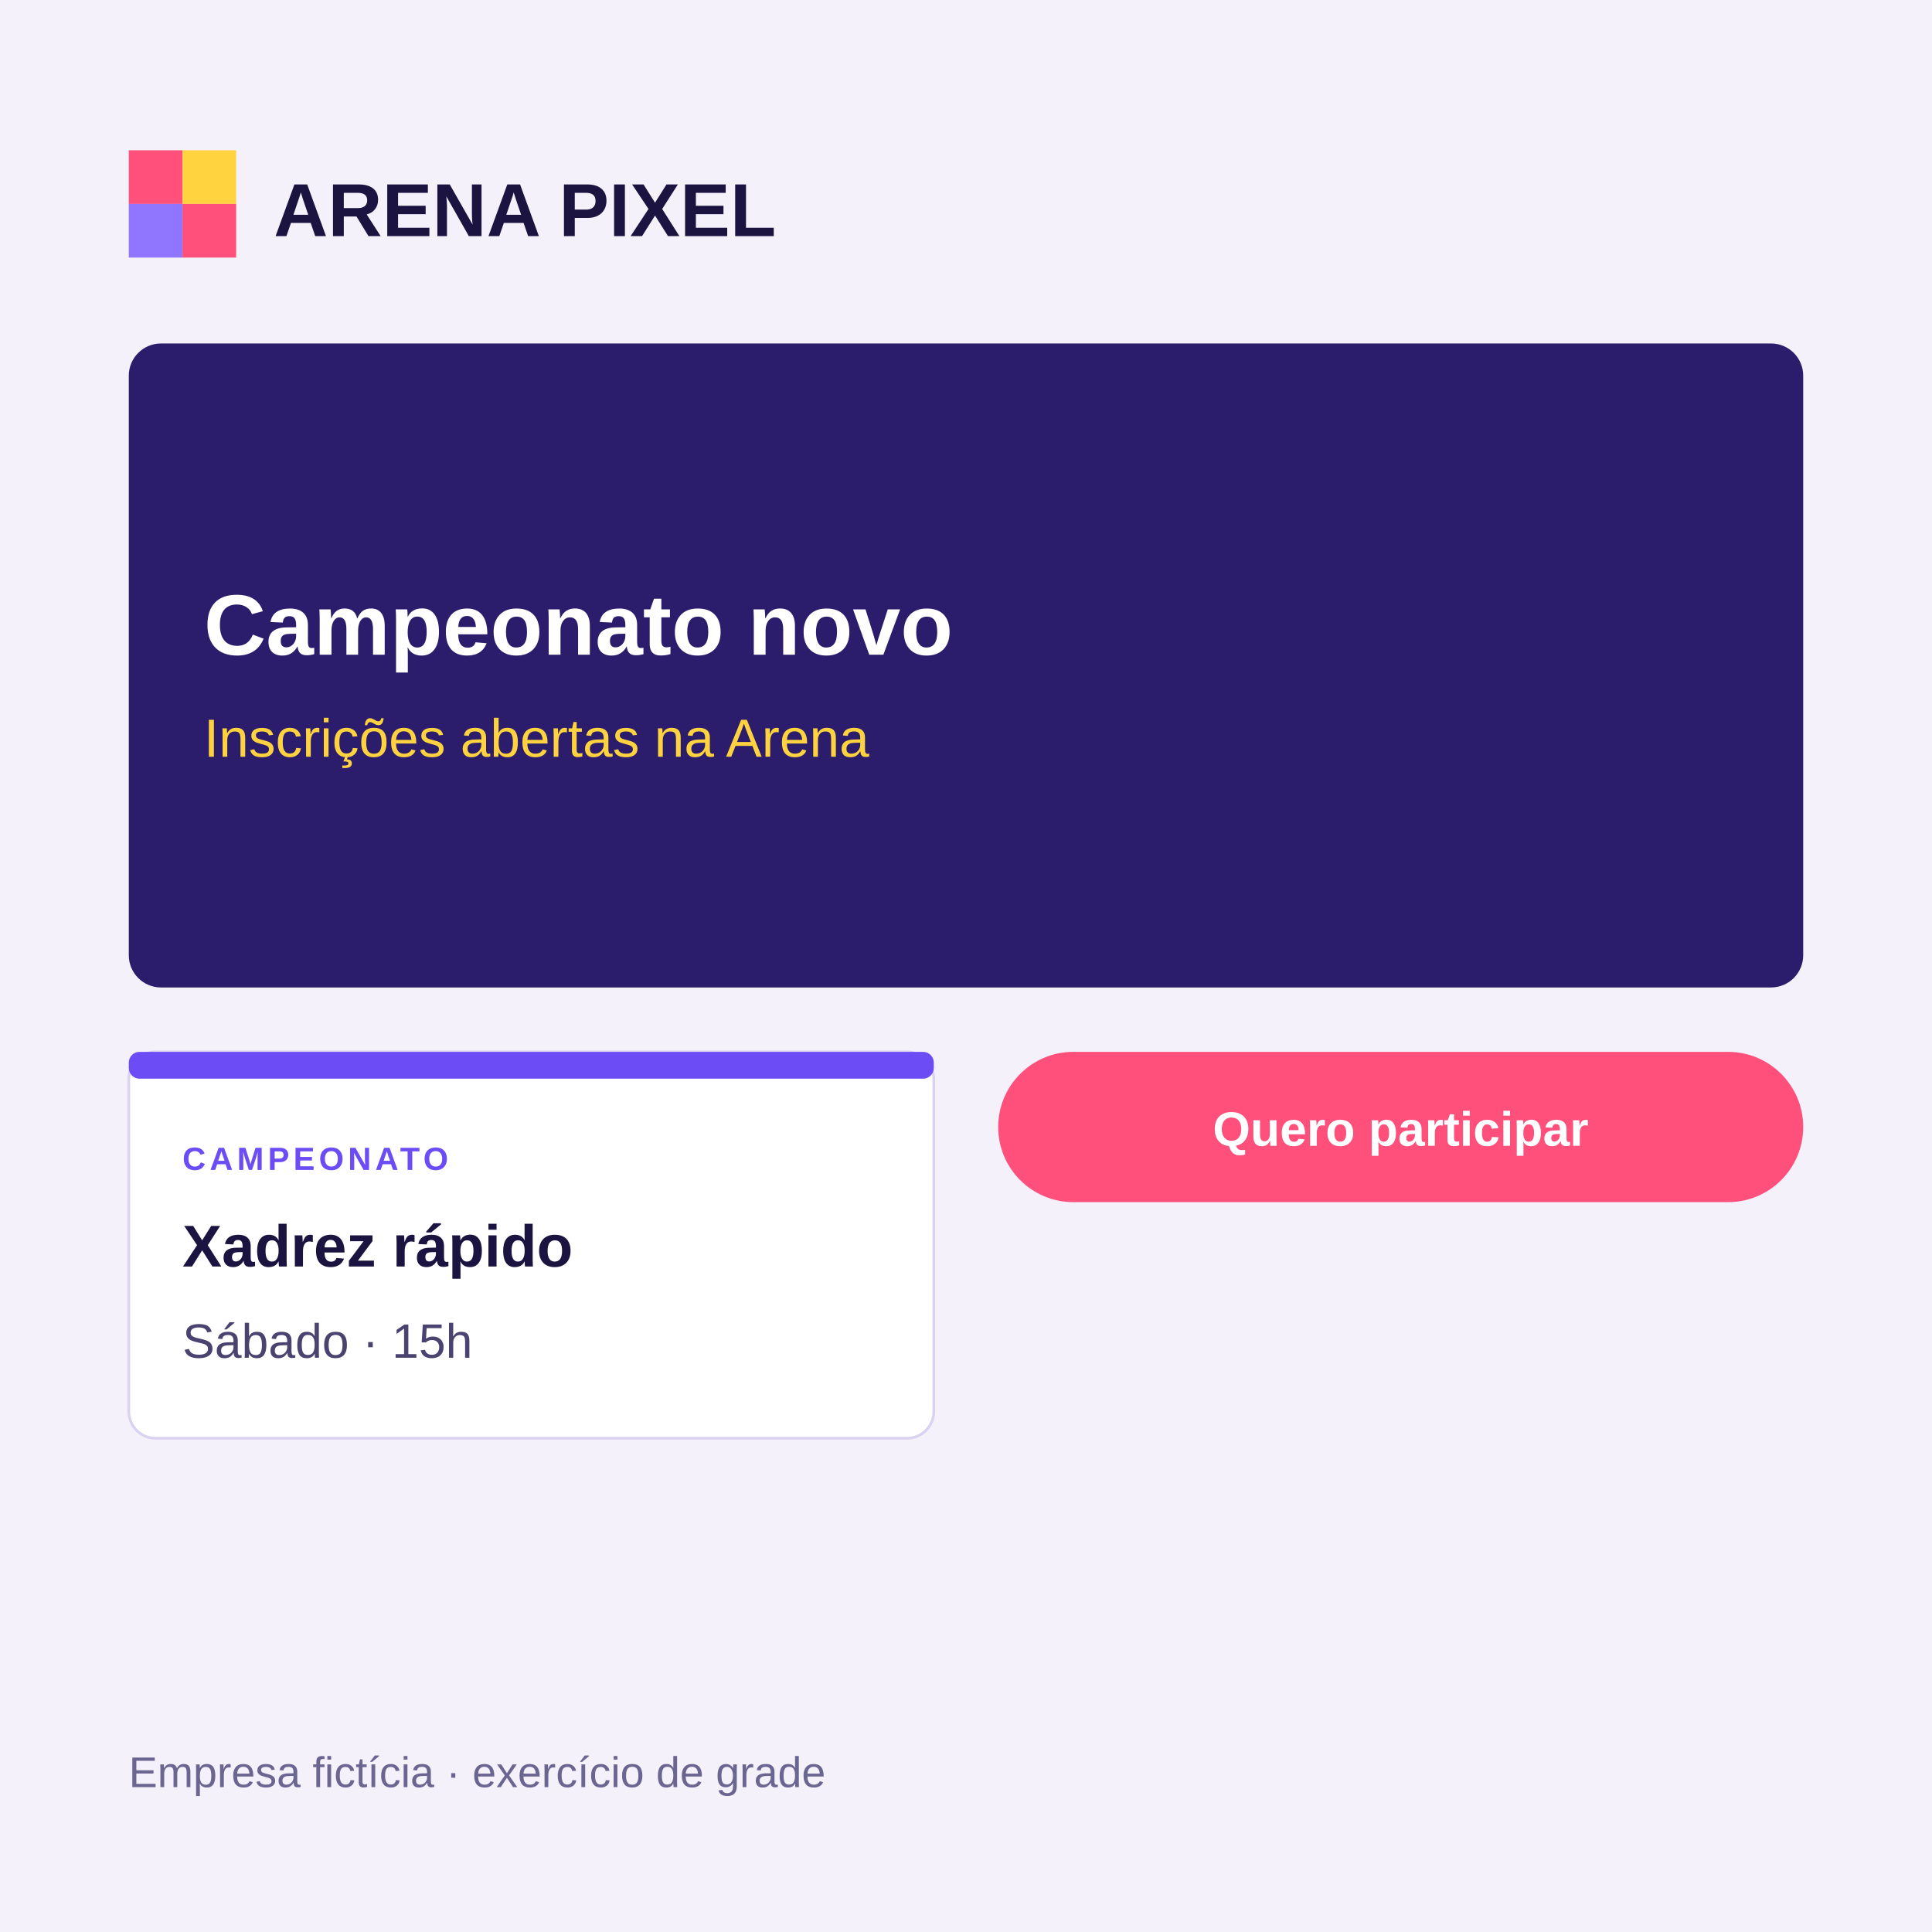
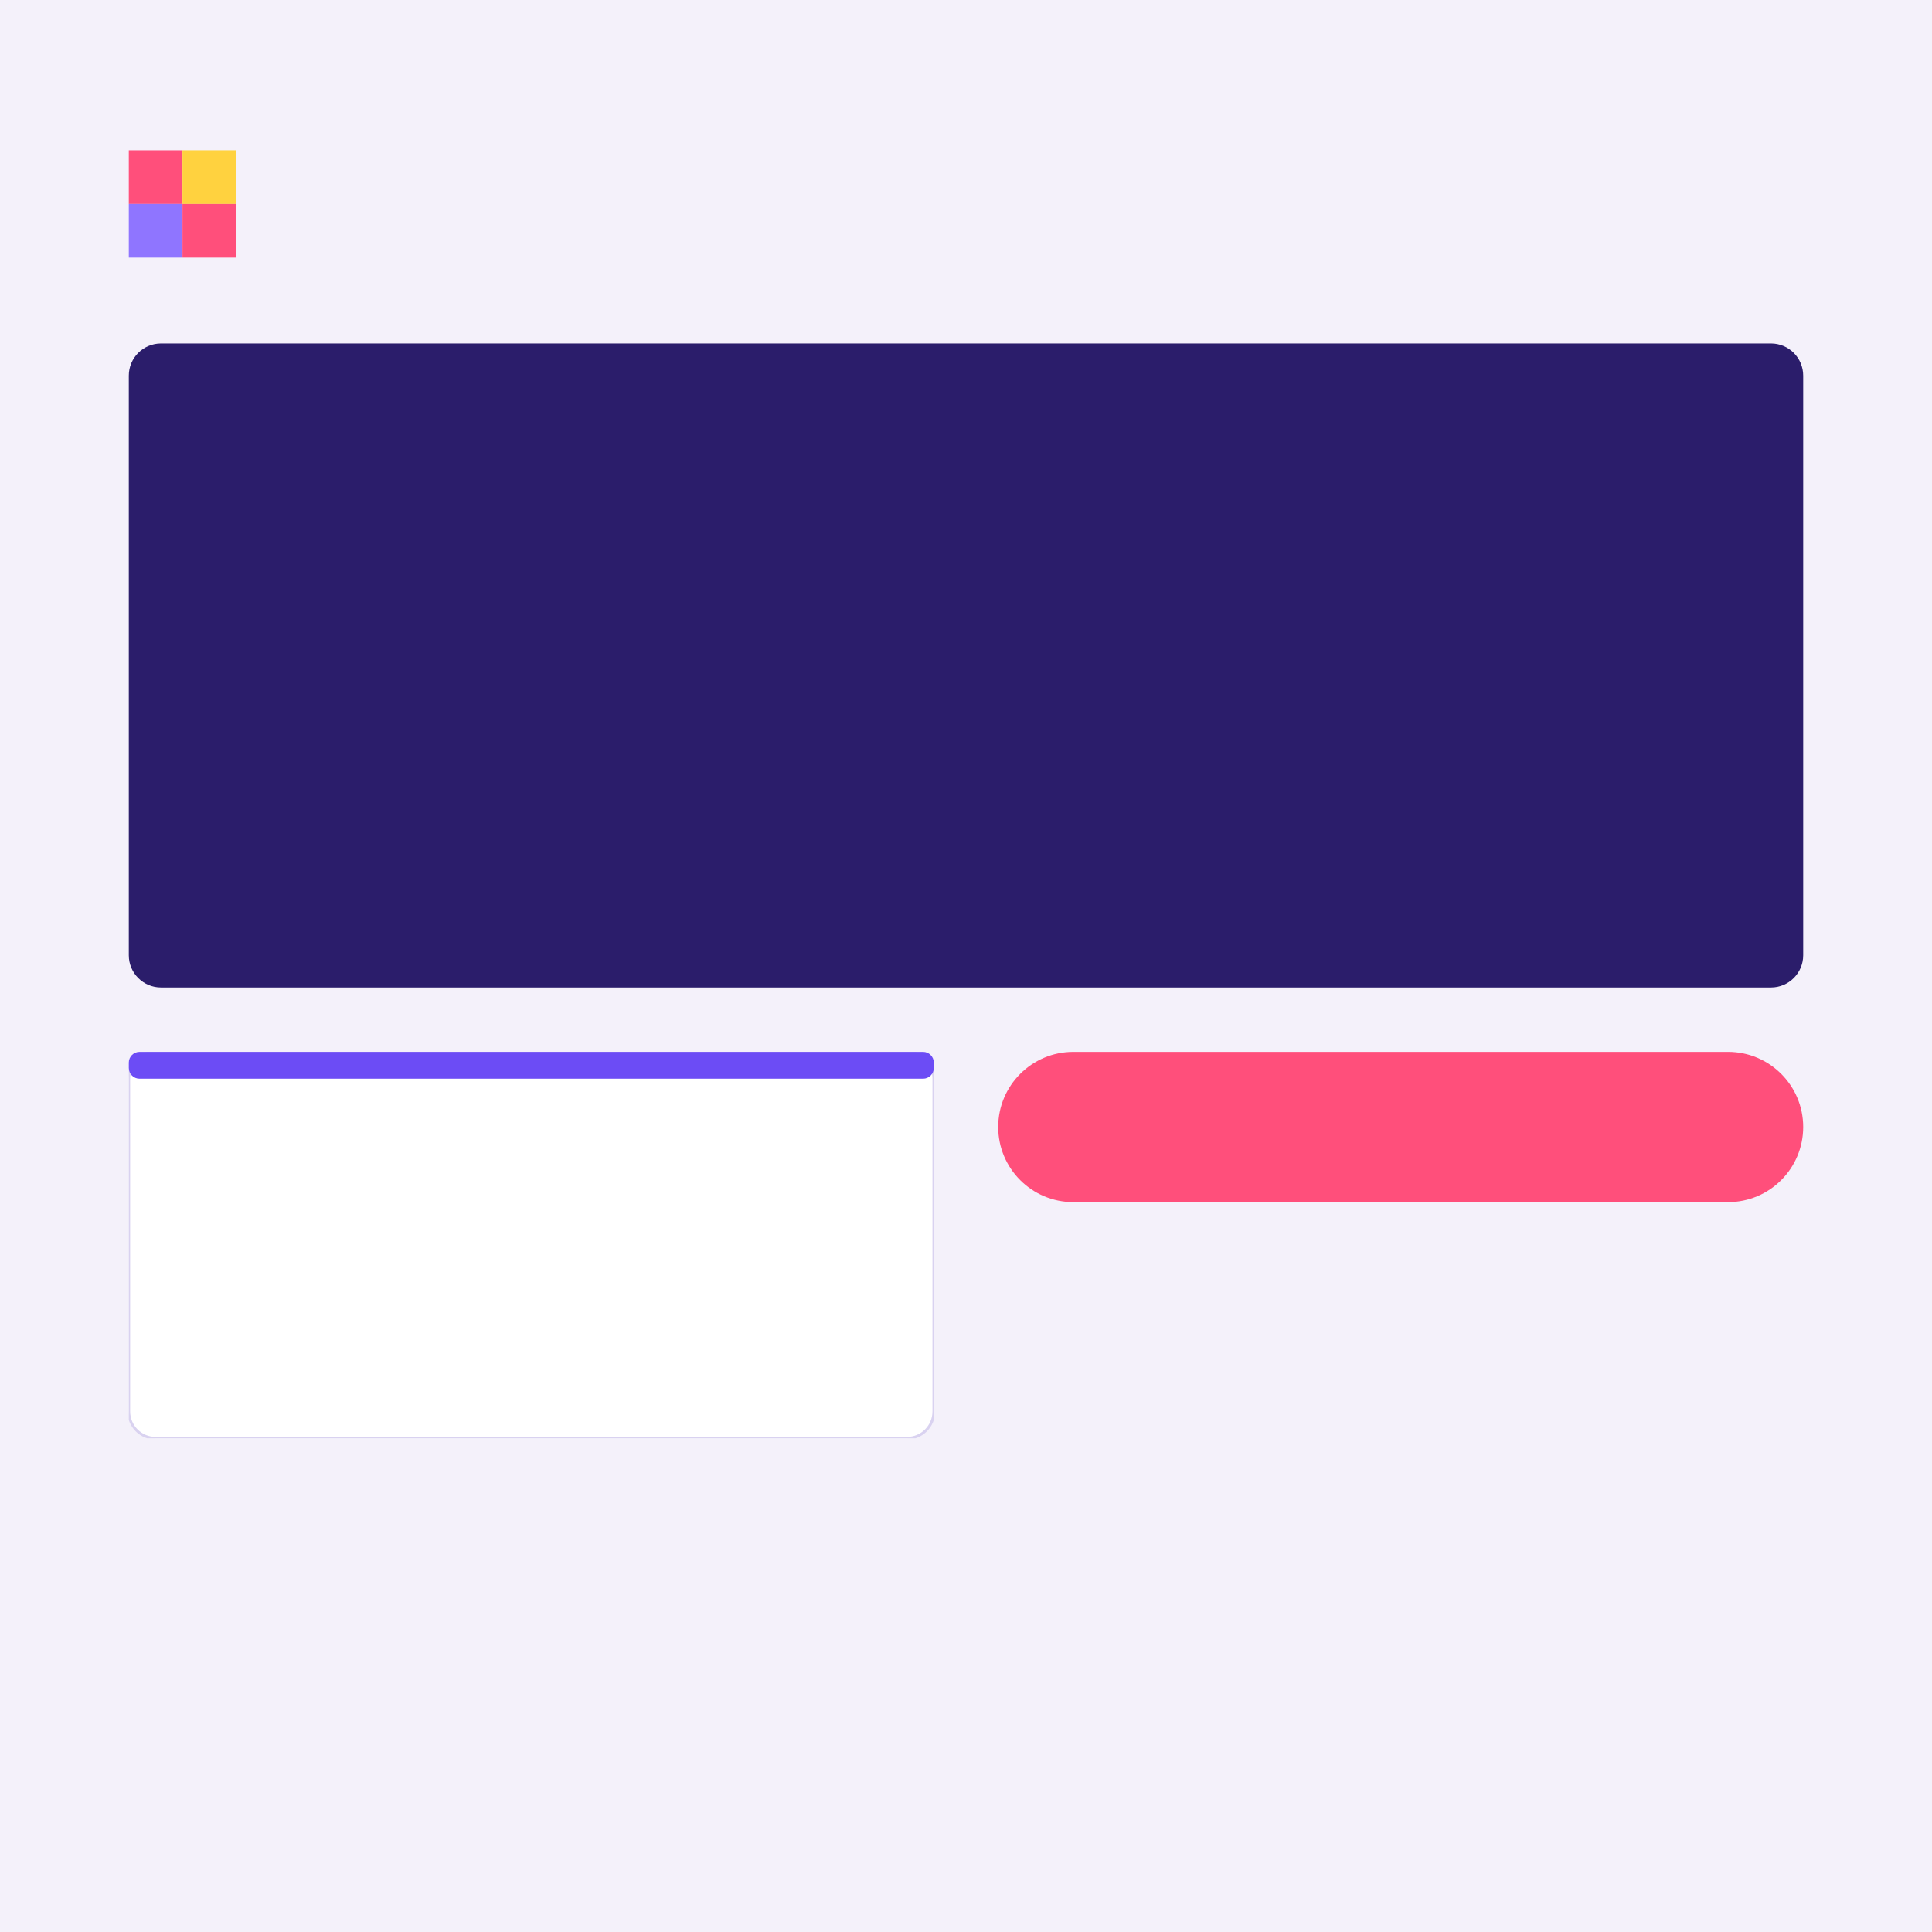
<svg xmlns="http://www.w3.org/2000/svg" viewBox="0 0 720 720" width="720" height="720" role="img" aria-label="Post quadrado da Arena Pixel">
  <rect width="720" height="720" fill="#F4F1FA" />
  <g data-part="brand" tabindex="0" role="button" aria-label="Mover Marca" transform="translate(48 48)">
-     <rect x="0" y="8" width="20" height="20" fill="#FF4F7B" />
-     <rect x="20" y="8" width="20" height="20" fill="#FFD23F" />
-     <rect x="0" y="28" width="20" height="20" fill="#8F75FF" />
-     <rect x="20" y="28" width="20" height="20" fill="#FF4F7B" />
-     <text x="54" y="40" font-family="Arial, sans-serif" font-size="28" fill="#1B1440" font-weight="700">ARENA PIXEL</text>
+     <svg width="300" height="56" overflow="hidden">
+       <g opacity="1">
+         <rect x="0" y="8" width="20" height="20" fill="#FF4F7B" />
+         <rect x="20" y="8" width="20" height="20" fill="#FFD23F" />
+         <rect x="0" y="28" width="20" height="20" fill="#8F75FF" />
+         <rect x="20" y="28" width="20" height="20" fill="#FF4F7B" />
+         <text x="54" y="40" font-family="Arial, sans-serif" font-size="28" fill="#1B1440" font-weight="700" />
+       </g>
+     </svg>
    <rect class="hit" width="300" height="56" fill="transparent" />
  </g>
  <g data-part="hero" tabindex="0" role="button" aria-label="Mover Campeonato novo" transform="translate(48 128)">
-     <rect width="624" height="240" rx="12" fill="#2B1D6B" />
-     <text x="28" y="116" font-family="Arial, sans-serif" font-size="32" fill="#FFFFFF" font-weight="700">Campeonato novo</text>
-     <text x="28" y="154" font-family="Arial, sans-serif" font-size="20" fill="#FFD23F">Inscrições abertas na Arena</text>
+     <svg width="624" height="240" overflow="hidden">
+       <g opacity="1">
+         <rect width="624" height="240" rx="12" fill="#2B1D6B" />
+         <text x="28" y="116" font-family="Arial, sans-serif" font-size="32" fill="#FFFFFF" font-weight="700" />
+         <text x="28" y="154" font-family="Arial, sans-serif" font-size="20" fill="#FFD23F" />
+       </g>
+     </svg>
    <rect class="hit" width="624" height="240" fill="transparent" />
  </g>
  <g data-part="chess" tabindex="0" role="button" aria-label="Mover Xadrez rápido" transform="translate(48 392)">
-     <rect width="300" height="144" rx="10" fill="#FFFFFF" stroke="#D9D2F0" />
-     <rect x="0" y="0" width="300" height="10" rx="4" fill="#6C4CF5" />
-     <text x="20" y="44" font-family="Arial, sans-serif" font-size="12" fill="#6C4CF5" font-weight="700" letter-spacing="1.5">CAMPEONATO</text>
-     <text x="20" y="80" font-family="Arial, sans-serif" font-size="22" fill="#1B1440" font-weight="700">Xadrez rápido</text>
-     <text x="20" y="114" font-family="Arial, sans-serif" font-size="18" fill="#4A4370">Sábado · 15h</text>
+     <svg width="300" height="144" overflow="hidden">
+       <g opacity="1">
+         <rect width="300" height="144" rx="10" fill="#FFFFFF" stroke="#D9D2F0" />
+         <rect x="0" y="0" width="300" height="10" rx="4" fill="#6C4CF5" />
+         <text x="20" y="44" font-family="Arial, sans-serif" font-size="12" fill="#6C4CF5" font-weight="700" letter-spacing="1.5" />
+         <text x="20" y="80" font-family="Arial, sans-serif" font-size="22" fill="#1B1440" font-weight="700" />
+         <text x="20" y="114" font-family="Arial, sans-serif" font-size="18" fill="#4A4370" />
+       </g>
+     </svg>
    <rect class="hit" width="300" height="144" fill="transparent" />
  </g>
  <g data-part="button" tabindex="0" role="button" aria-label="Mover Botão" transform="translate(372 392)">
-     <rect width="300" height="56" rx="28" fill="#FF4F7B" />
-     <text x="150" y="35" font-family="Arial, sans-serif" font-size="18" fill="#FFFFFF" font-weight="700" text-anchor="middle">Quero participar</text>
+     <svg width="300" height="56" overflow="hidden">
+       <g opacity="1">
+         <rect width="300" height="56" rx="28" fill="#FF4F7B" />
+         <text x="150" y="35" font-family="Arial, sans-serif" font-size="18" fill="#FFFFFF" font-weight="700" text-anchor="middle" />
+       </g>
+     </svg>
    <rect class="hit" width="300" height="56" fill="transparent" />
  </g>
  <g data-part="footer" tabindex="0" role="button" aria-label="Mover Rodapé" transform="translate(48 648)">
-     <text x="0" y="18" font-family="Arial, sans-serif" font-size="16" fill="#6B6591">Empresa fictícia · exercício de grade</text>
+     <svg width="408" height="24" overflow="hidden">
+       <g opacity="1">
+         <text x="0" y="18" font-family="Arial, sans-serif" font-size="16" fill="#6B6591" />
+       </g>
+     </svg>
    <rect class="hit" width="408" height="24" fill="transparent" />
  </g>
</svg>
